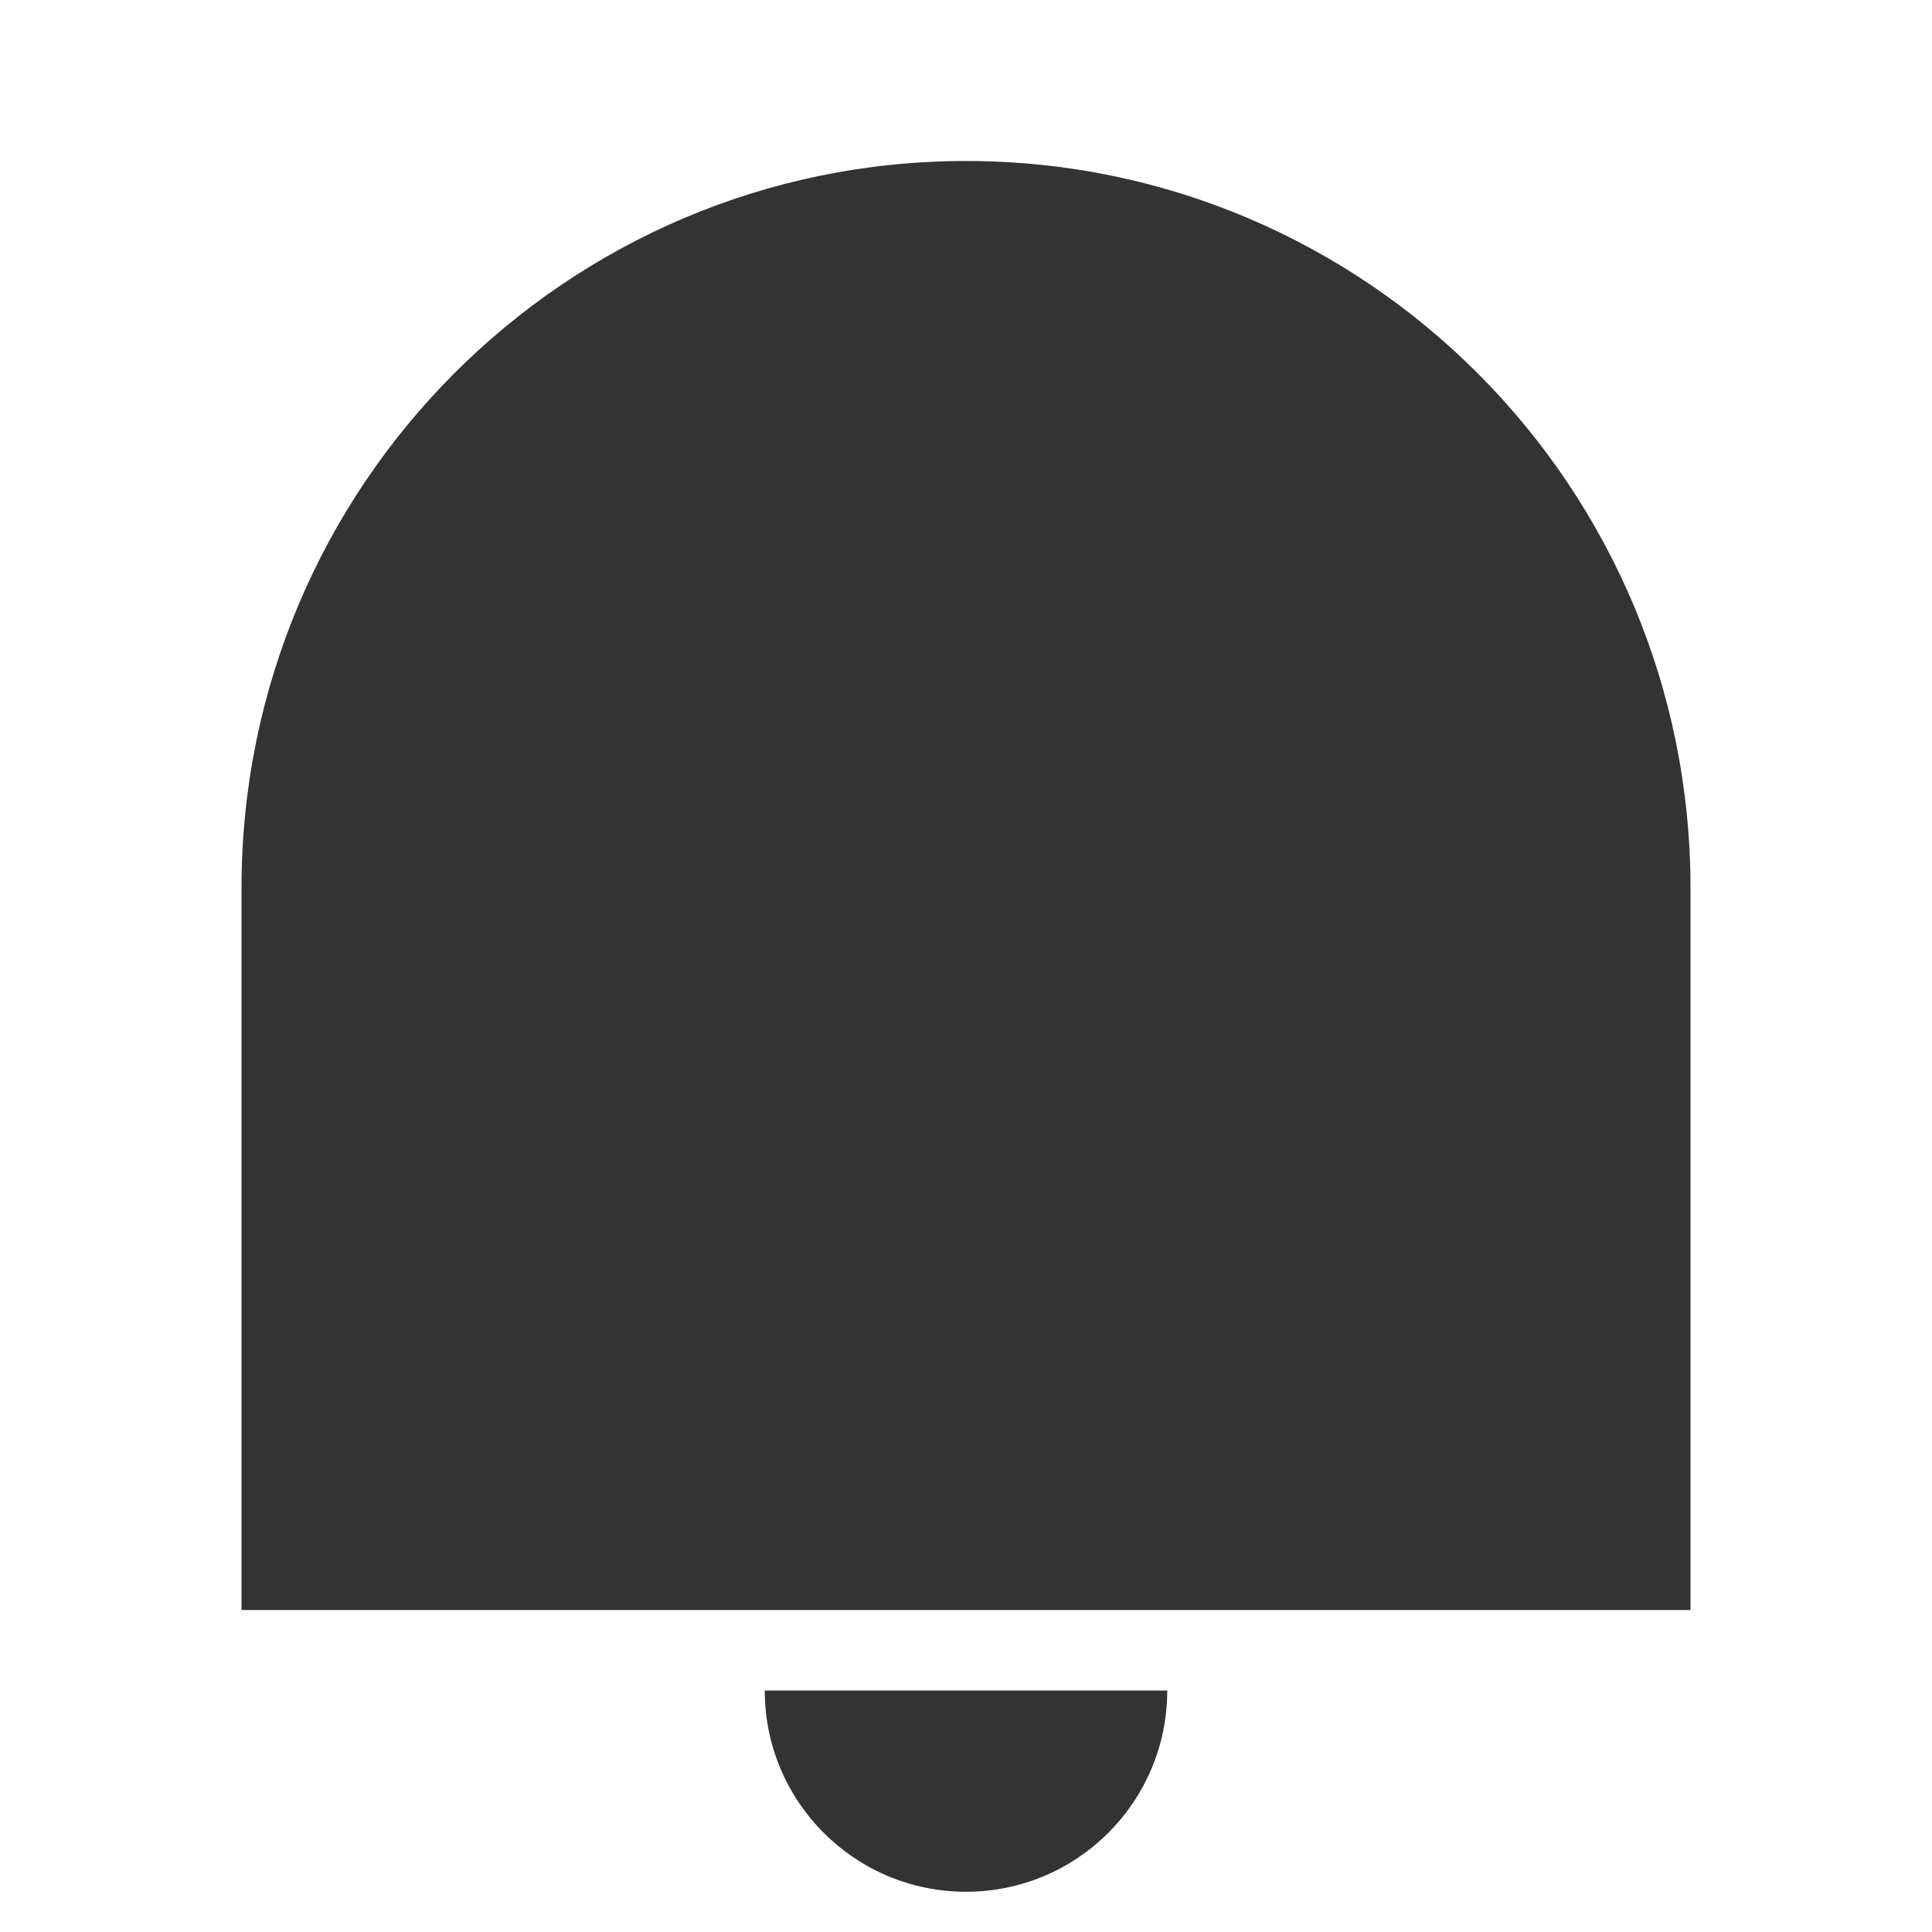
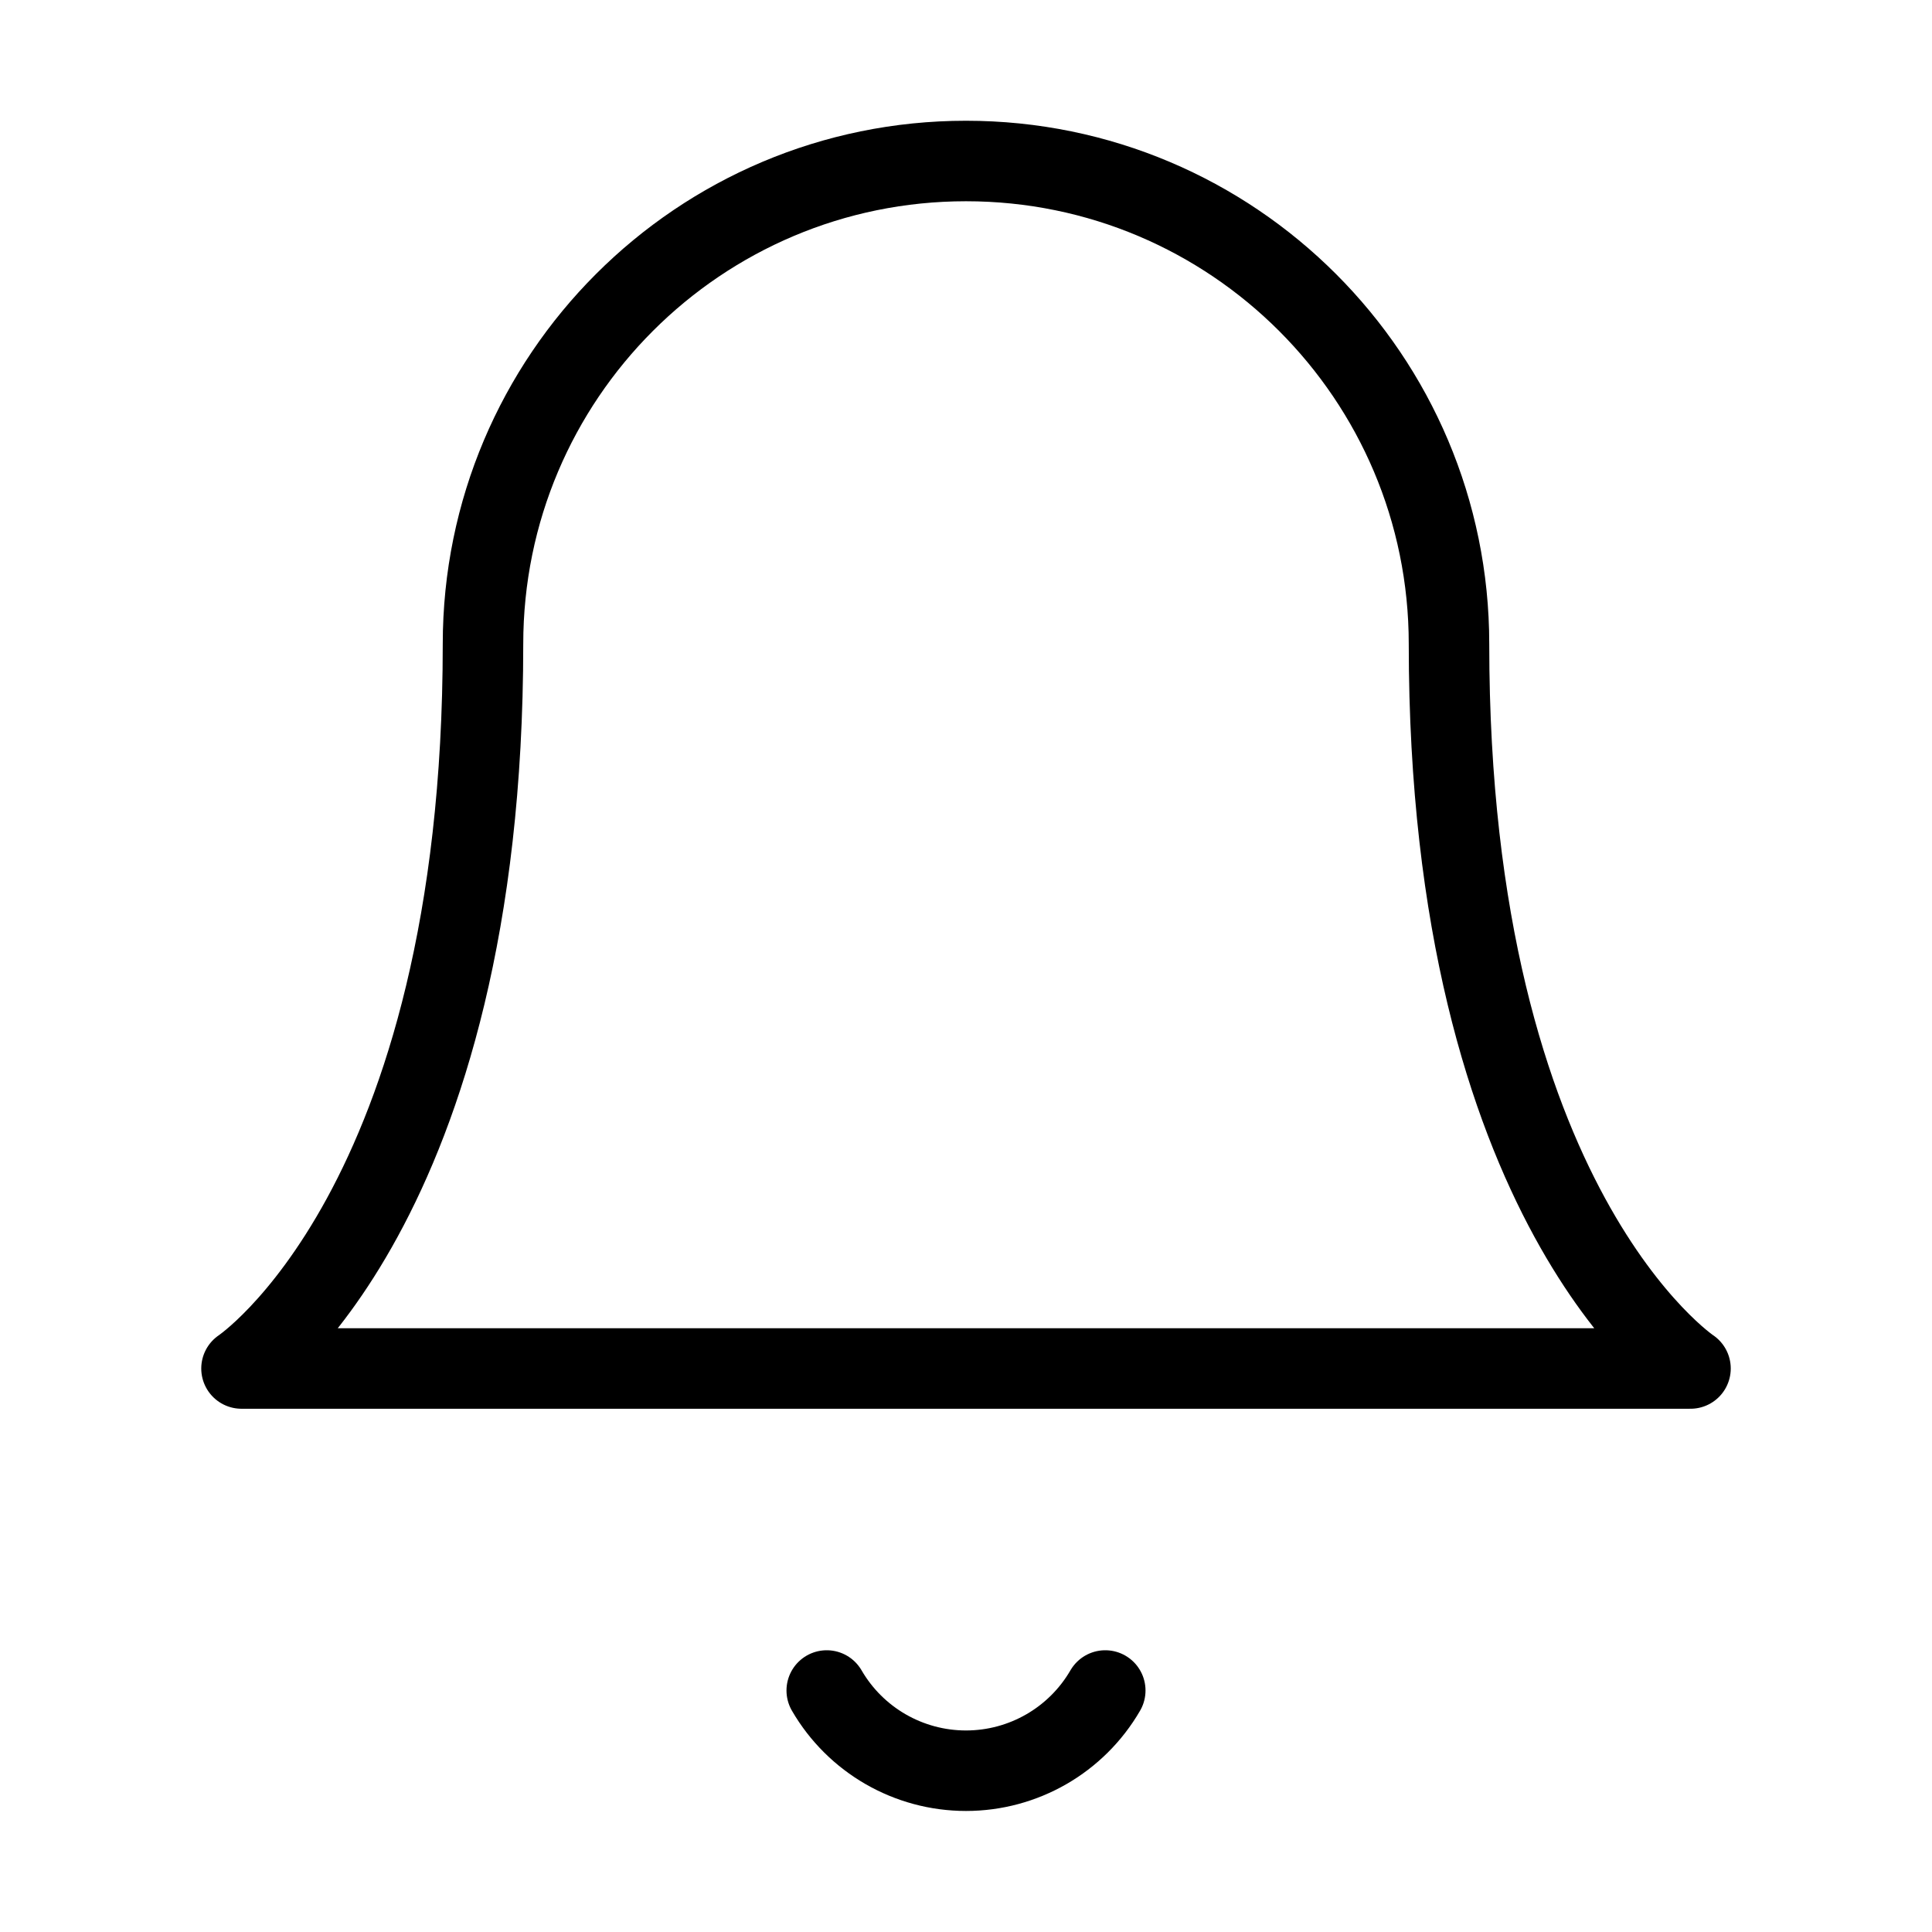
- <svg xmlns="http://www.w3.org/2000/svg" width="24" height="24" viewBox="0 0 24 24" fill="#333333">
-   <path d="M12 2C16.971 2 21 6.043 21 11.031V20H3V11.031C3 6.043 7.029 2 12 2ZM9.5 21H14.5C14.5 22.381 13.381 23.5 12 23.5C10.619 23.5 9.5 22.381 9.5 21Z" />
+ <svg xmlns="http://www.w3.org/2000/svg" width="24" height="24" viewBox="0 0 24 24" fill="none" stroke="currentColor" stroke-width="1" stroke-linecap="round" stroke-linejoin="round">
+   <path d="M18 8A6 6 0 0 0 6 8c0 7-3 9-3 9h18s-3-2-3-9" />
+   <path d="M13.73 21a2 2 0 0 1-3.46 0" />
</svg>
